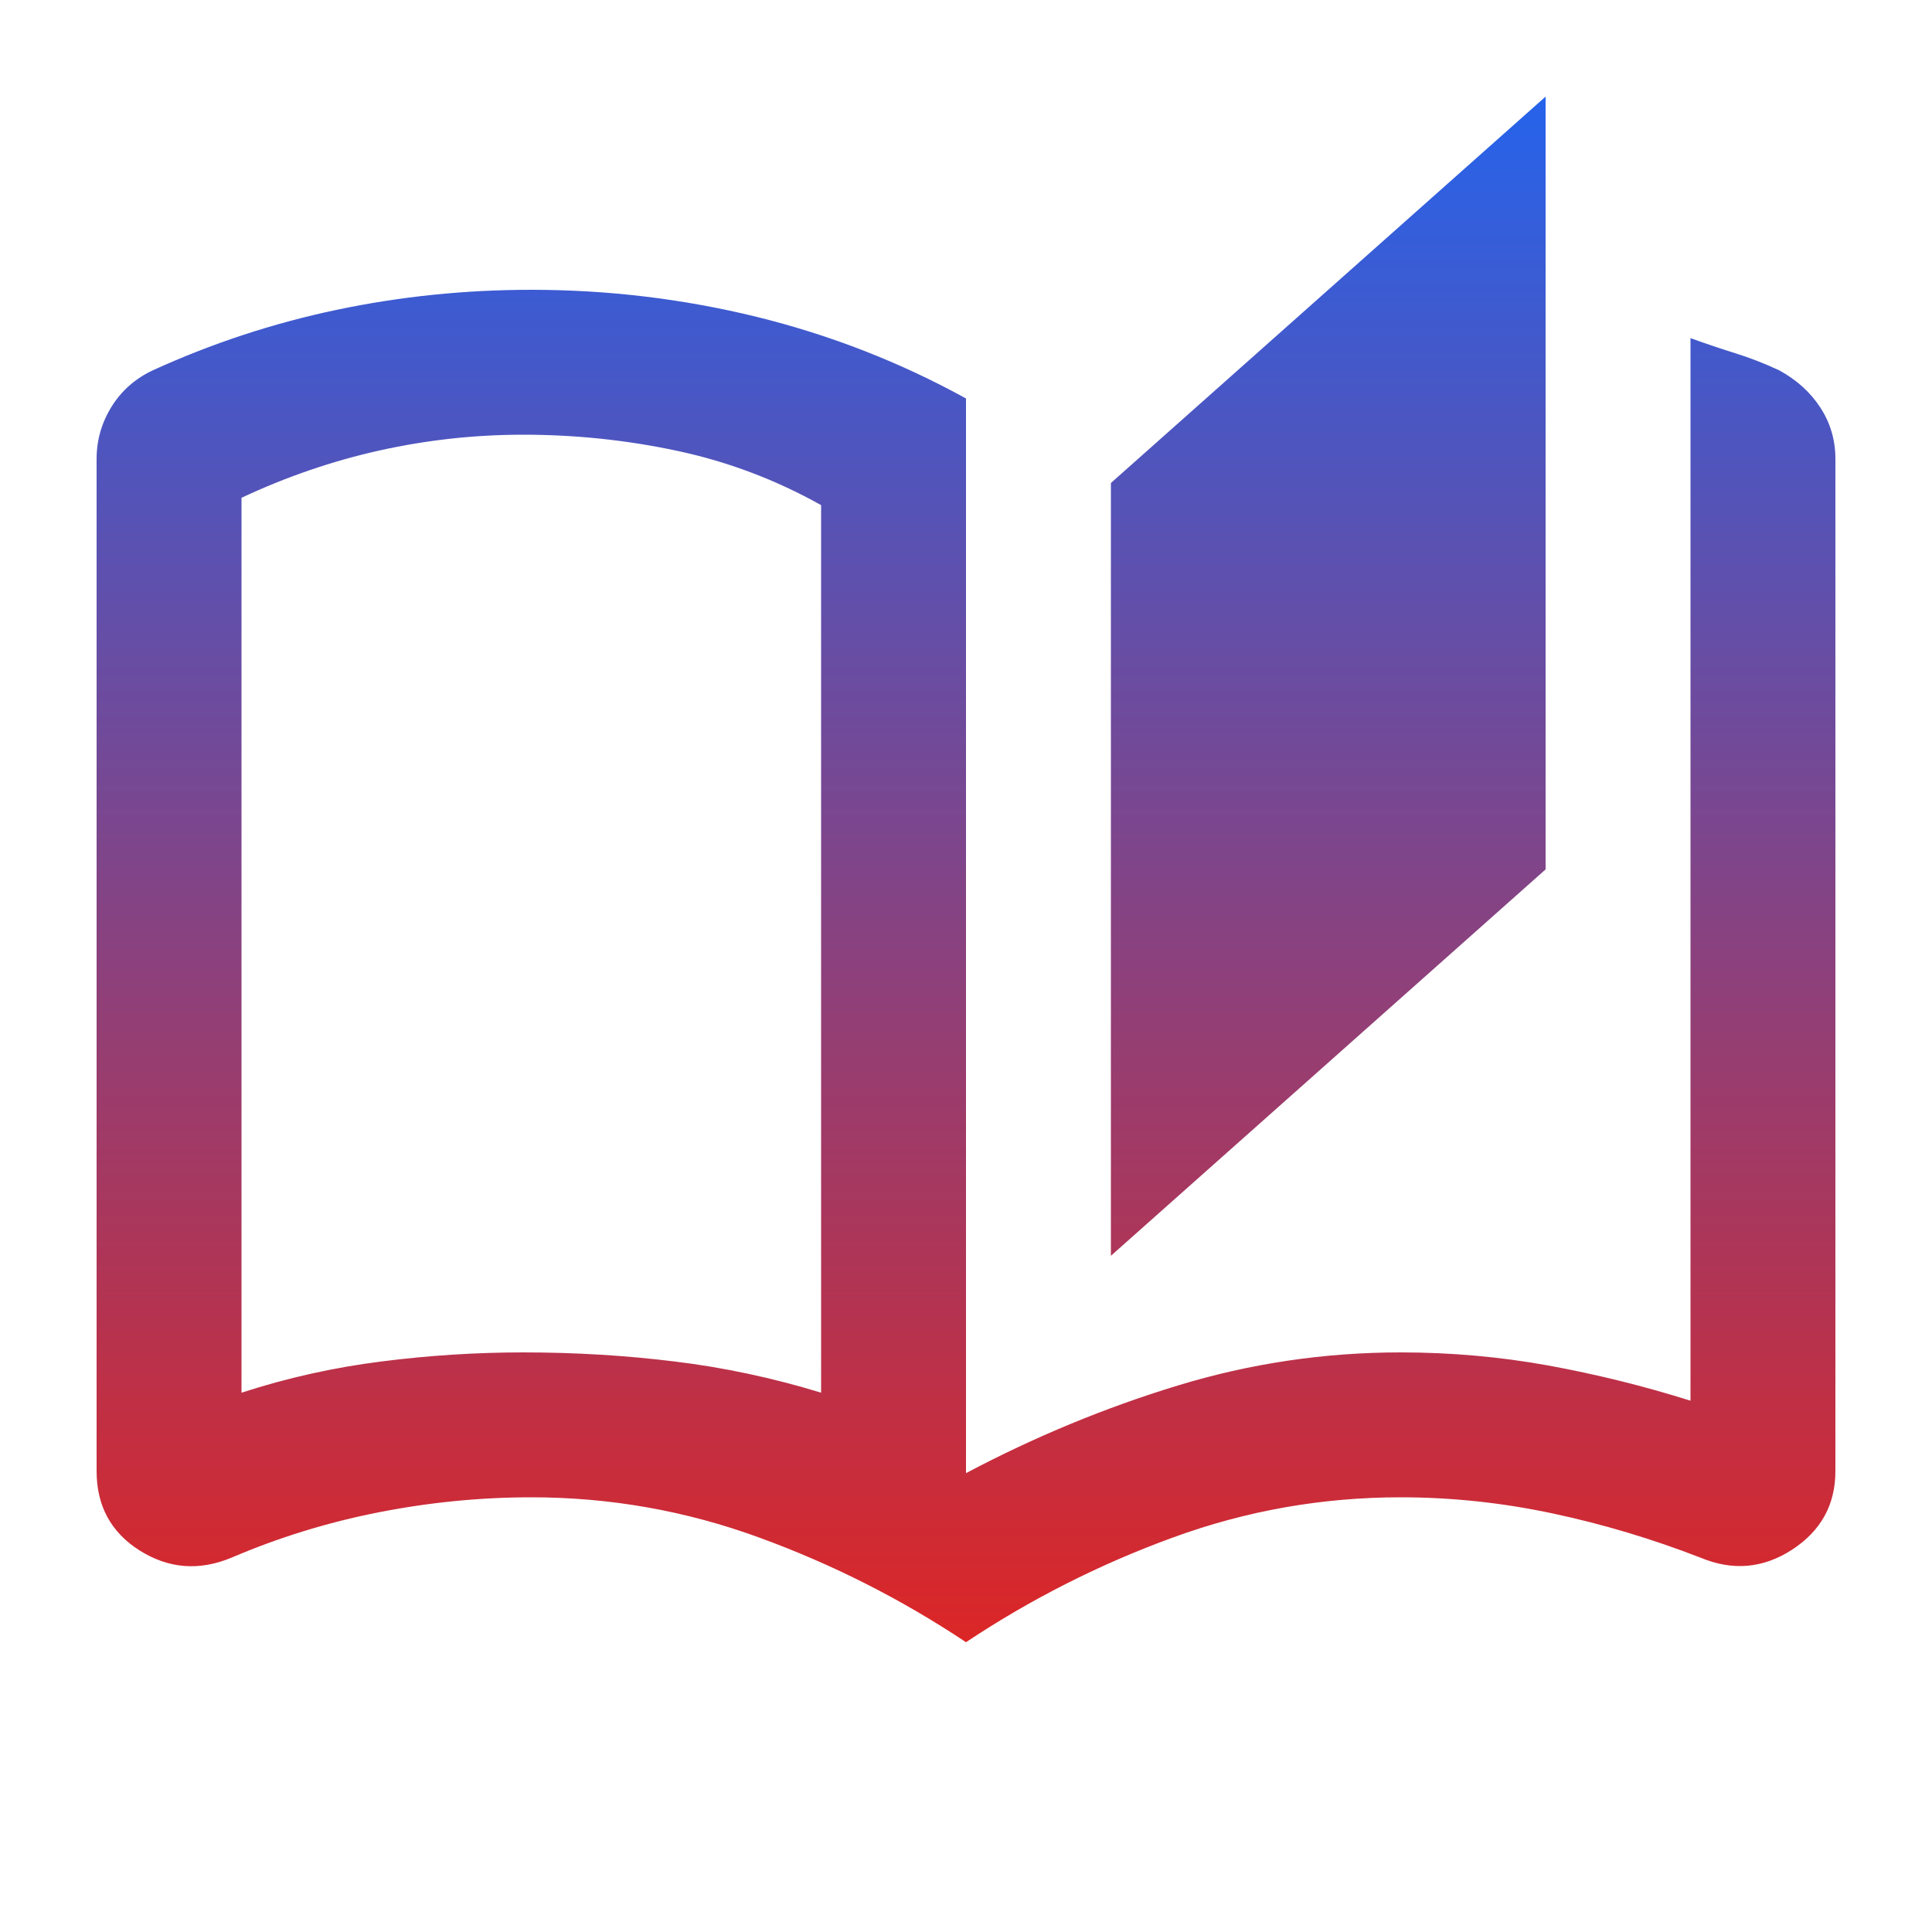
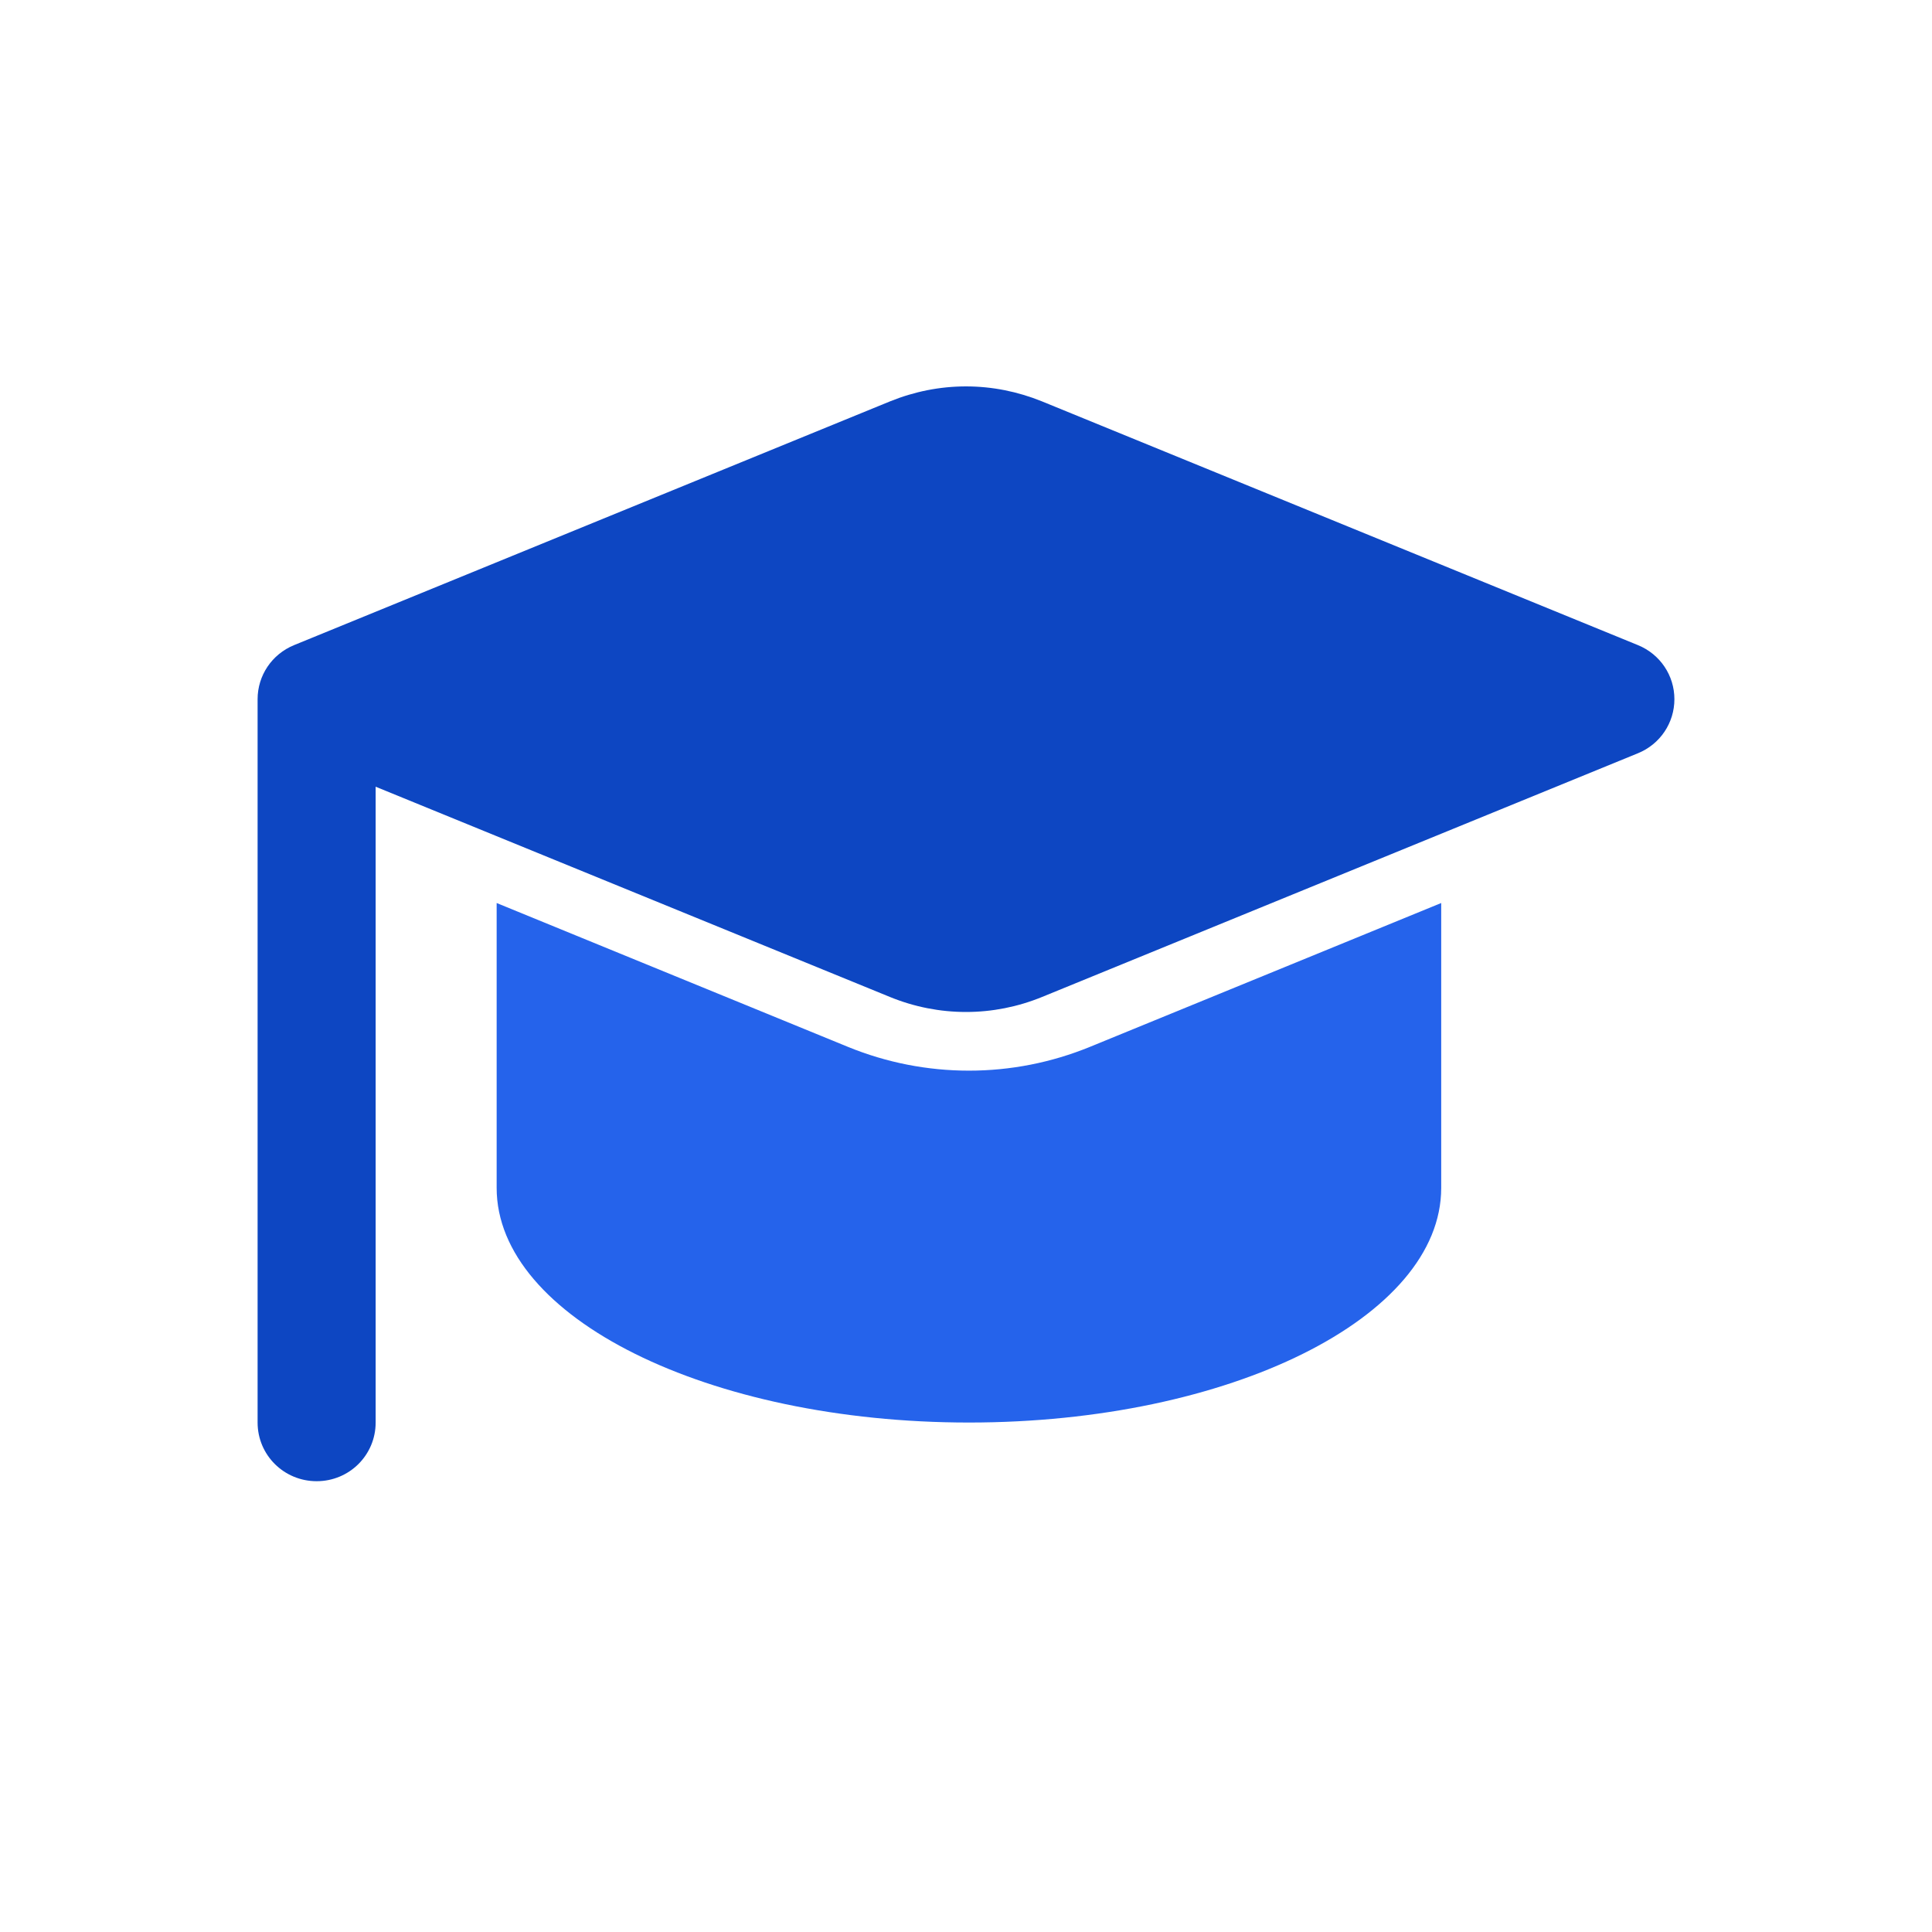
- <svg xmlns="http://www.w3.org/2000/svg" width="20" height="20" viewBox="0 0 20 20" fill="none">
-   <path d="M10 17C9.333 16.556 8.62 16.194 7.86 15.917C7.101 15.639 6.314 15.5 5.5 15.5C4.972 15.5 4.444 15.552 3.917 15.656C3.389 15.76 2.882 15.917 2.396 16.125C2.062 16.264 1.747 16.239 1.448 16.052C1.149 15.864 1 15.589 1 15.229V4.75C1 4.556 1.052 4.375 1.156 4.208C1.26 4.042 1.403 3.917 1.583 3.833C2.19 3.556 2.823 3.347 3.482 3.208C4.142 3.069 4.814 3 5.5 3C6.296 3 7.075 3.094 7.837 3.281C8.598 3.469 9.319 3.75 10 4.125V15.25C10.708 14.875 11.438 14.573 12.188 14.344C12.938 14.115 13.708 14 14.5 14C15.019 14 15.527 14.045 16.025 14.135C16.522 14.226 17.014 14.347 17.5 14.5V3.5C17.653 3.556 17.806 3.607 17.961 3.656C18.116 3.704 18.267 3.763 18.417 3.833C18.597 3.931 18.74 4.059 18.844 4.219C18.948 4.378 19 4.556 19 4.75V15.229C19 15.576 18.851 15.847 18.552 16.042C18.253 16.236 17.938 16.264 17.604 16.125C17.104 15.931 16.594 15.778 16.073 15.667C15.552 15.556 15.028 15.5 14.5 15.5C13.686 15.5 12.899 15.639 12.14 15.917C11.38 16.194 10.667 16.556 10 17ZM11.5 13V5L16 1V9L11.5 13ZM8.5 14.417V5.229C8.028 4.965 7.531 4.778 7.01 4.667C6.49 4.556 5.958 4.5 5.417 4.5C4.917 4.5 4.421 4.554 3.93 4.663C3.44 4.772 2.963 4.936 2.5 5.153V14.417C2.972 14.264 3.455 14.156 3.948 14.094C4.441 14.031 4.931 14 5.417 14C5.95 14 6.472 14.031 6.983 14.094C7.494 14.156 8 14.264 8.5 14.417Z" fill="url(#paint0_linear_57_99)" />
-   <defs>
-     <linearGradient id="paint0_linear_57_99" x1="10" y1="1" x2="10" y2="17" gradientUnits="userSpaceOnUse">
-       <stop stop-color="#2563EB" />
-       <stop offset="1" stop-color="#DC2626" />
-     </linearGradient>
-   </defs>
+ <svg xmlns="http://www.w3.org/2000/svg" width="30" height="30" viewBox="0 0 30 30" fill="none">
+   <path d="M7.712 14.026V18.446C7.712 20.458 10.997 22.089 15.046 22.089C19.094 22.089 22.379 20.458 22.379 18.446V14.022L16.921 16.257C16.325 16.5 15.691 16.625 15.046 16.625C14.4 16.625 13.766 16.5 13.17 16.257L7.712 14.022V14.026Z" fill="#2563EB" />
+   <path d="M5.833 12.216L13.824 15.483C14.198 15.635 14.595 15.714 15 15.714C15.405 15.714 15.802 15.635 16.176 15.483L25.435 11.696C25.779 11.555 26 11.225 26 10.857C26 10.489 25.779 10.159 25.435 10.018L16.176 6.231C15.802 6.08 15.405 6 15 6C14.595 6 14.198 6.08 13.824 6.231L4.565 10.018C4.222 10.159 4 10.489 4 10.857V22.089C4 22.594 4.409 23 4.917 23C5.425 23 5.833 22.594 5.833 22.089V12.216Z" fill="#0D46C2" />
</svg>
